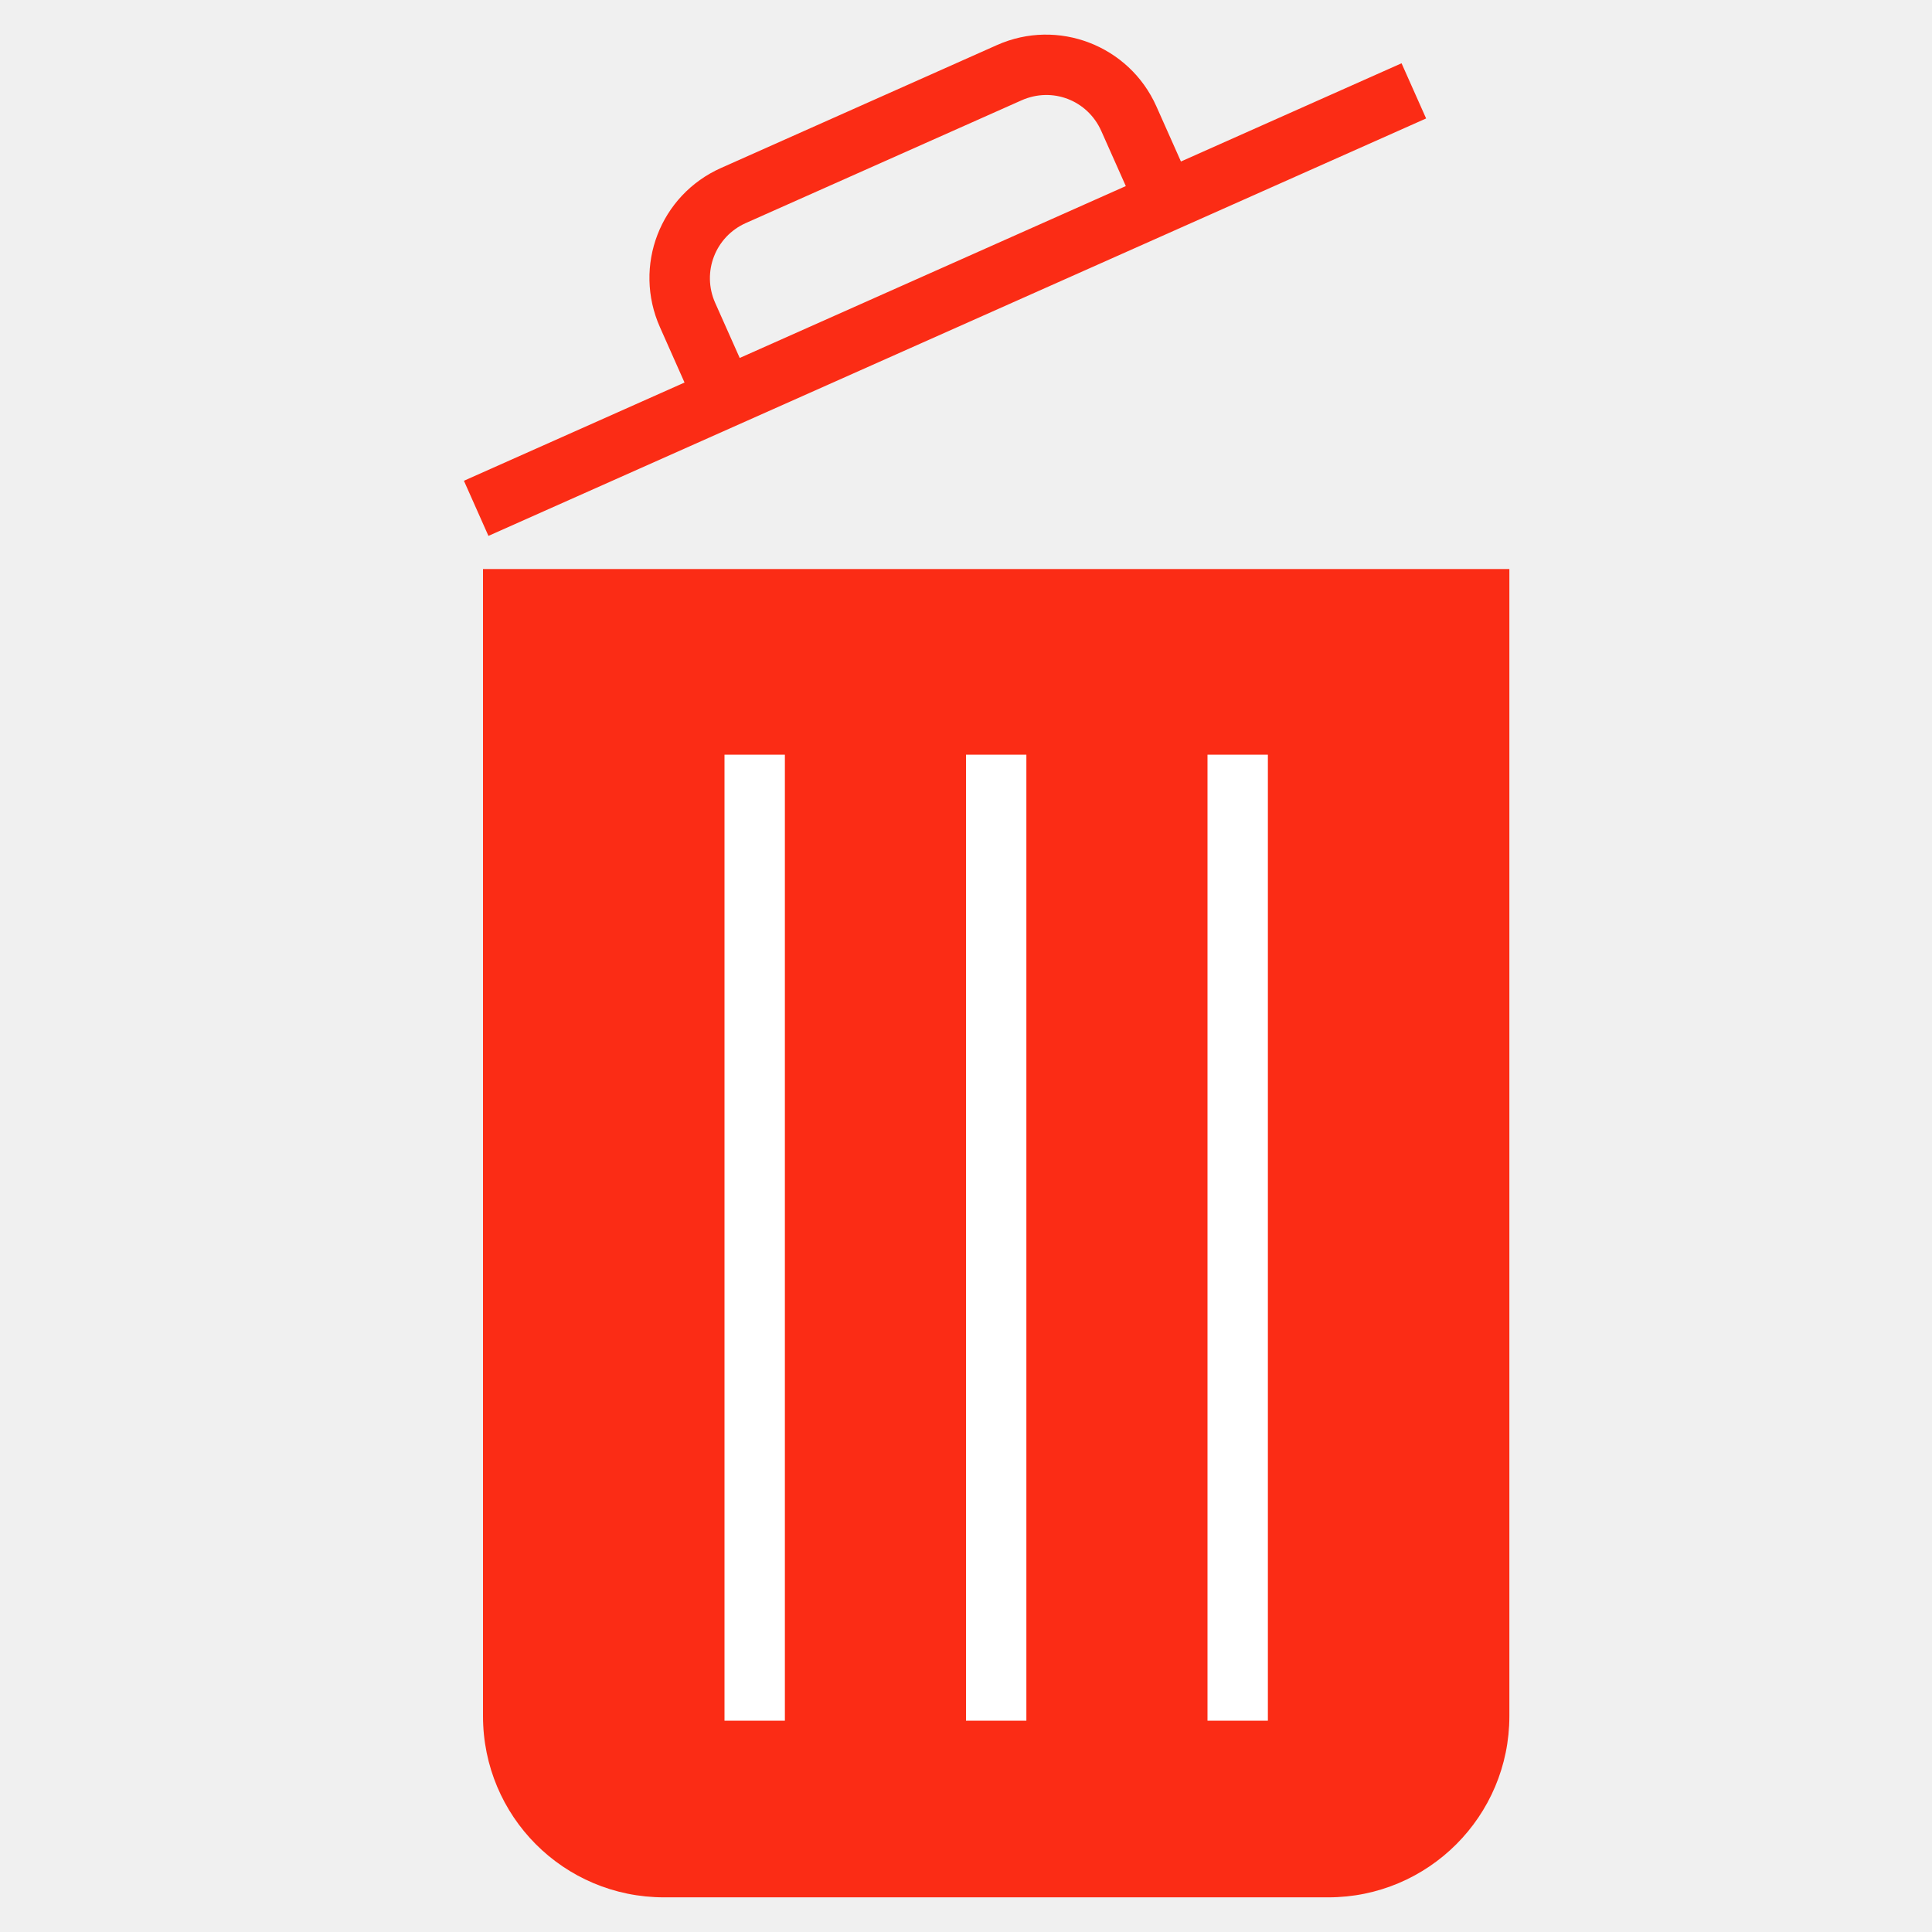
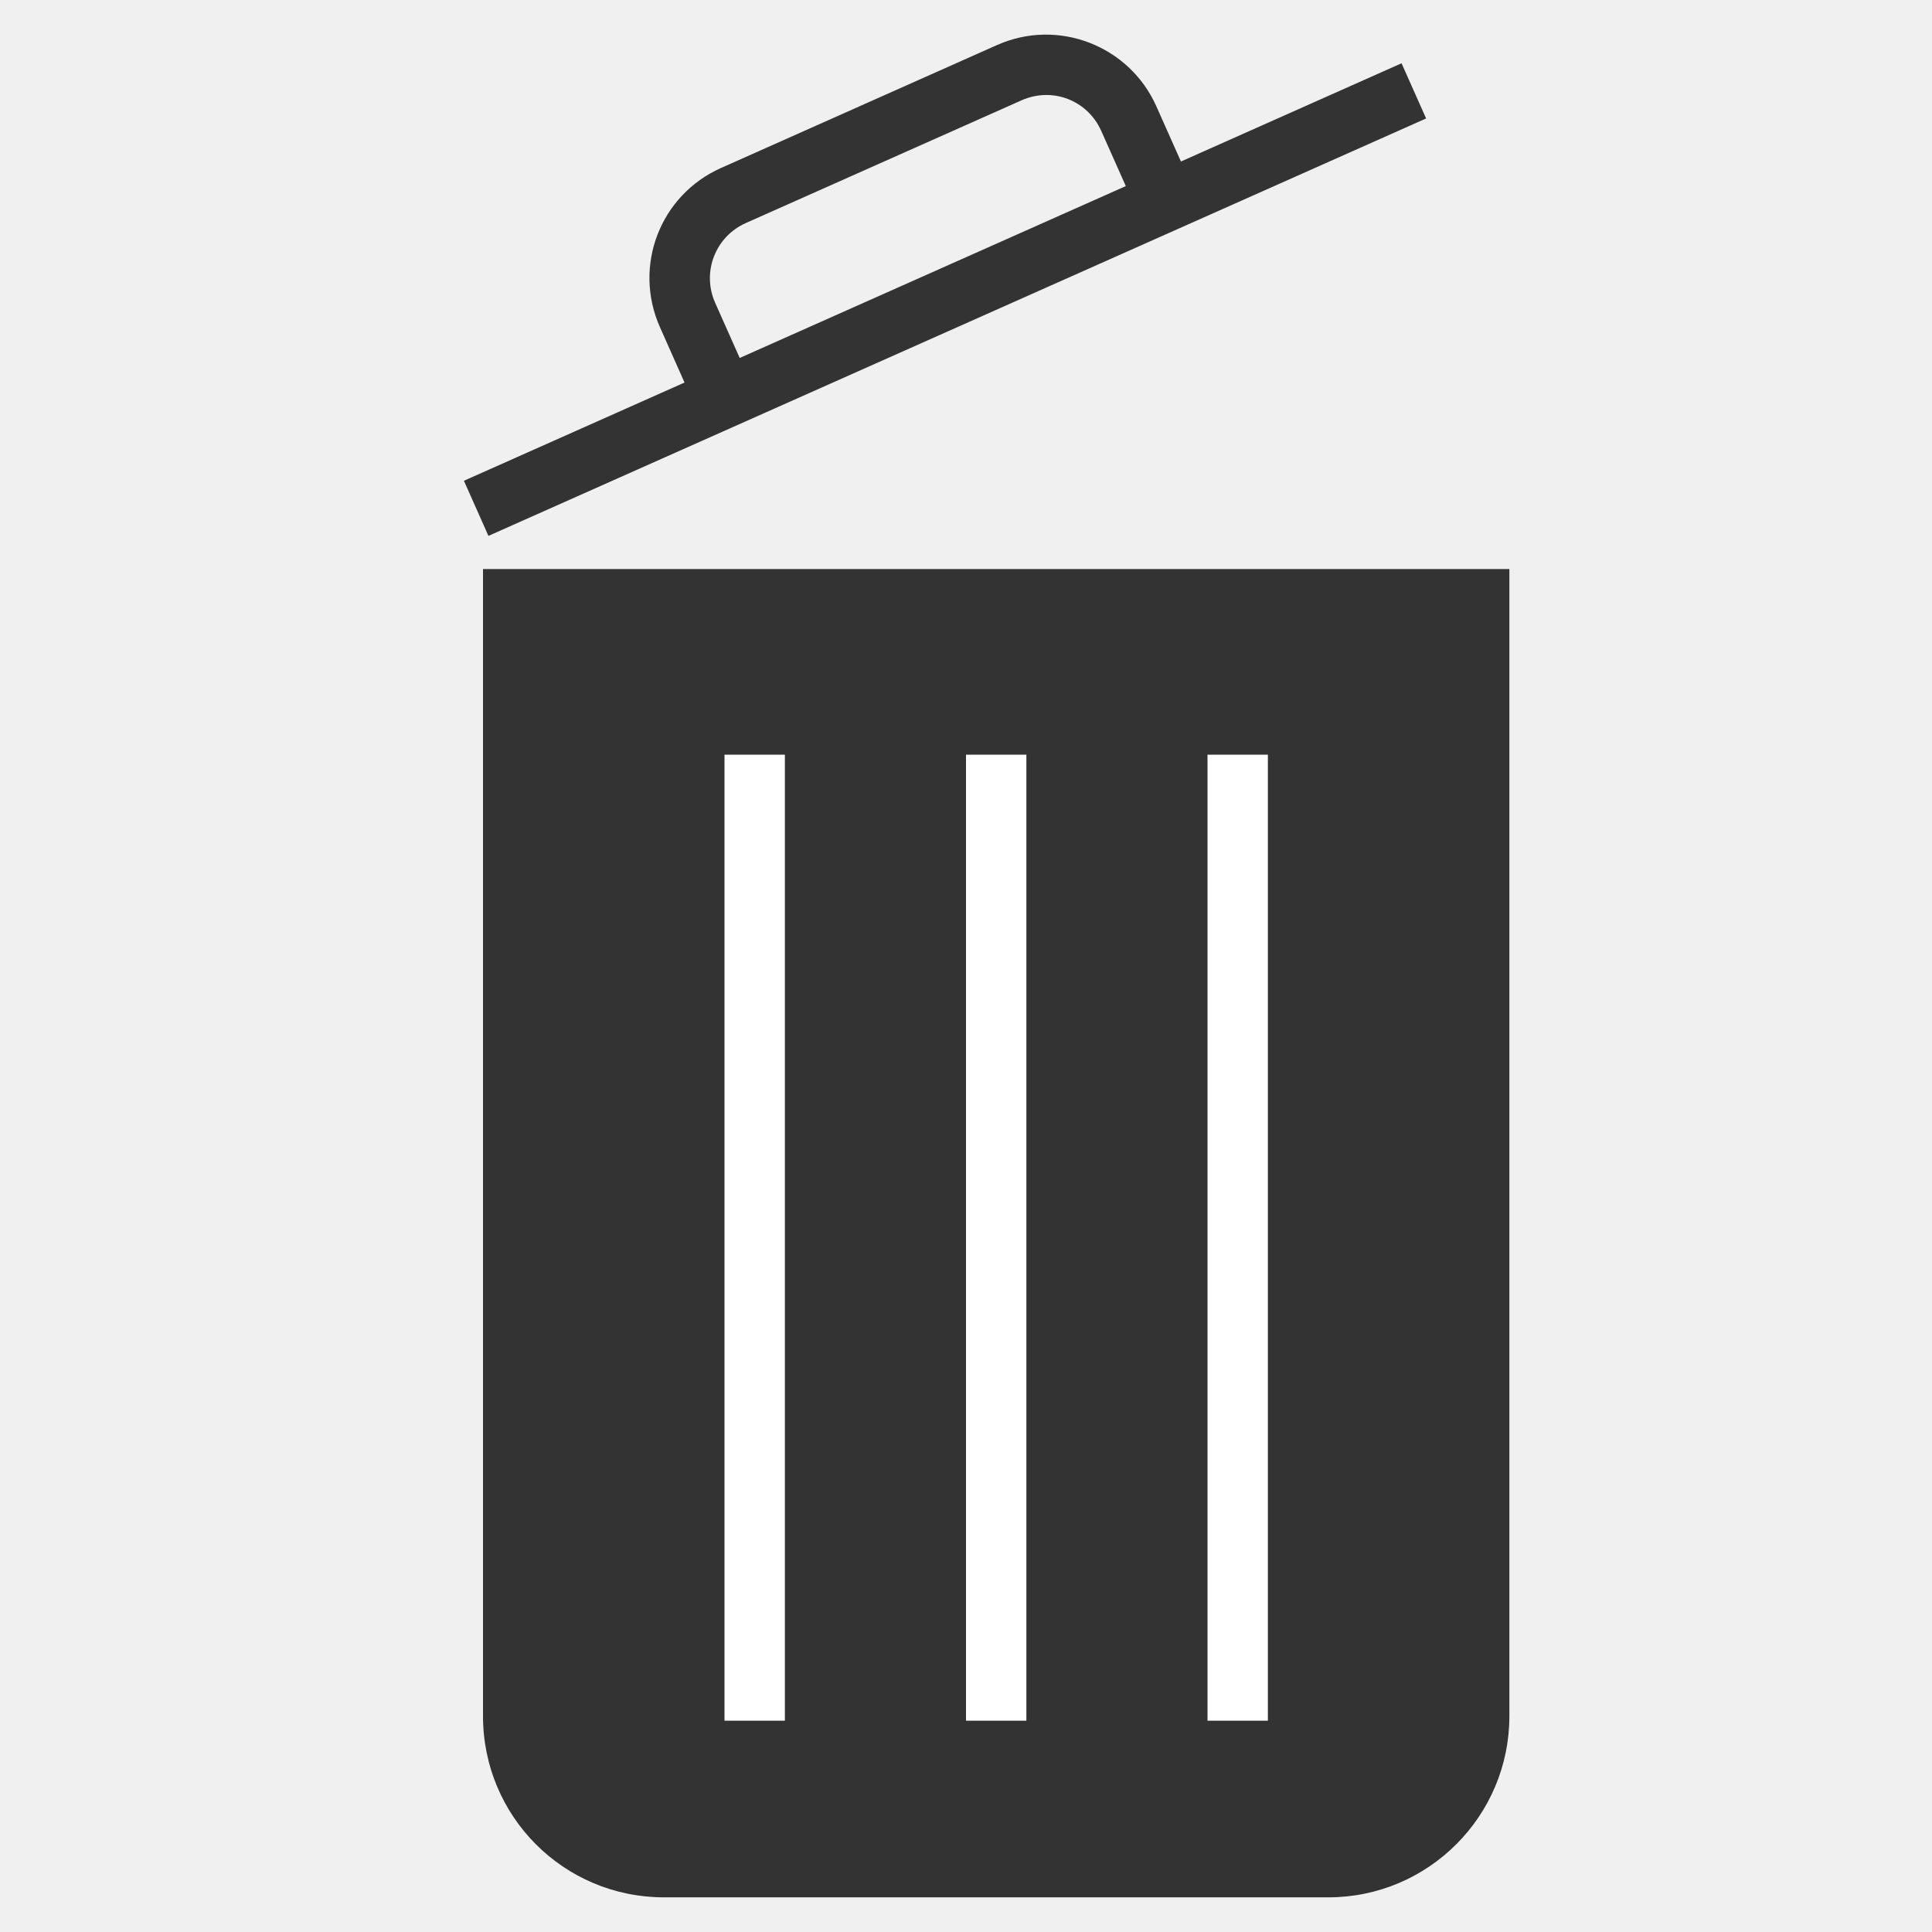
<svg xmlns="http://www.w3.org/2000/svg" version="1.1" id="Layer_1" x="0px" y="0px" width="32px" height="32px" viewBox="0 0 32 32" enable-background="new 0 0 32 32" xml:space="preserve">
-   <path id="trash-can" fill="#FB2C15" d="M19.56,2.675l3.654-1.627l0.407,0.914L8.09,8.876L7.684,7.963l3.654-1.627l-0.406-0.914  c-0.453-1.016,0.002-2.191,1.011-2.64l4.571-2.036c1.007-0.448,2.189,0.006,2.639,1.015L19.56,2.675L19.56,2.675z M8,9.425v18.999  c0,1.658,1.334,3.002,3,3.002h11c1.656,0,3-1.344,3-3.002V9.425H8L8,9.425z M12,12.425v16h1v-16H12L12,12.425z M16,12.425v16h1v-16  H16L16,12.425z M20,12.425v16h1v-16H20L20,12.425z M12.354,3.694c-0.506,0.225-0.734,0.813-0.509,1.321l0.407,0.914l6.395-2.847  l-0.407-0.914c-0.225-0.504-0.806-0.736-1.323-0.505L12.354,3.694L12.354,3.694z" />
+   <path id="trash-can" fill="#333333" d="M19.56,2.675l3.654-1.627l0.407,0.914L8.09,8.876L7.684,7.963l3.654-1.627l-0.406-0.914  c-0.453-1.016,0.002-2.191,1.011-2.64l4.571-2.036c1.007-0.448,2.189,0.006,2.639,1.015L19.56,2.675L19.56,2.675z M8,9.425v18.999  c0,1.658,1.334,3.002,3,3.002h11c1.656,0,3-1.344,3-3.002V9.425H8L8,9.425z M12,12.425v16h1v-16H12L12,12.425z M16,12.425v16h1v-16  H16L16,12.425z M20,12.425v16h1v-16H20L20,12.425z M12.354,3.694c-0.506,0.225-0.734,0.813-0.509,1.321l0.407,0.914l6.395-2.847  l-0.407-0.914c-0.225-0.504-0.806-0.736-1.323-0.505L12.354,3.694L12.354,3.694z" />
  <rect x="12" y="12.5" fill="#FFFFFF" width="1" height="16" />
  <rect x="16" y="12.5" fill="#FFFFFF" width="1" height="16" />
  <rect x="20" y="12.5" fill="#FFFFFF" width="1" height="16" />
</svg>
